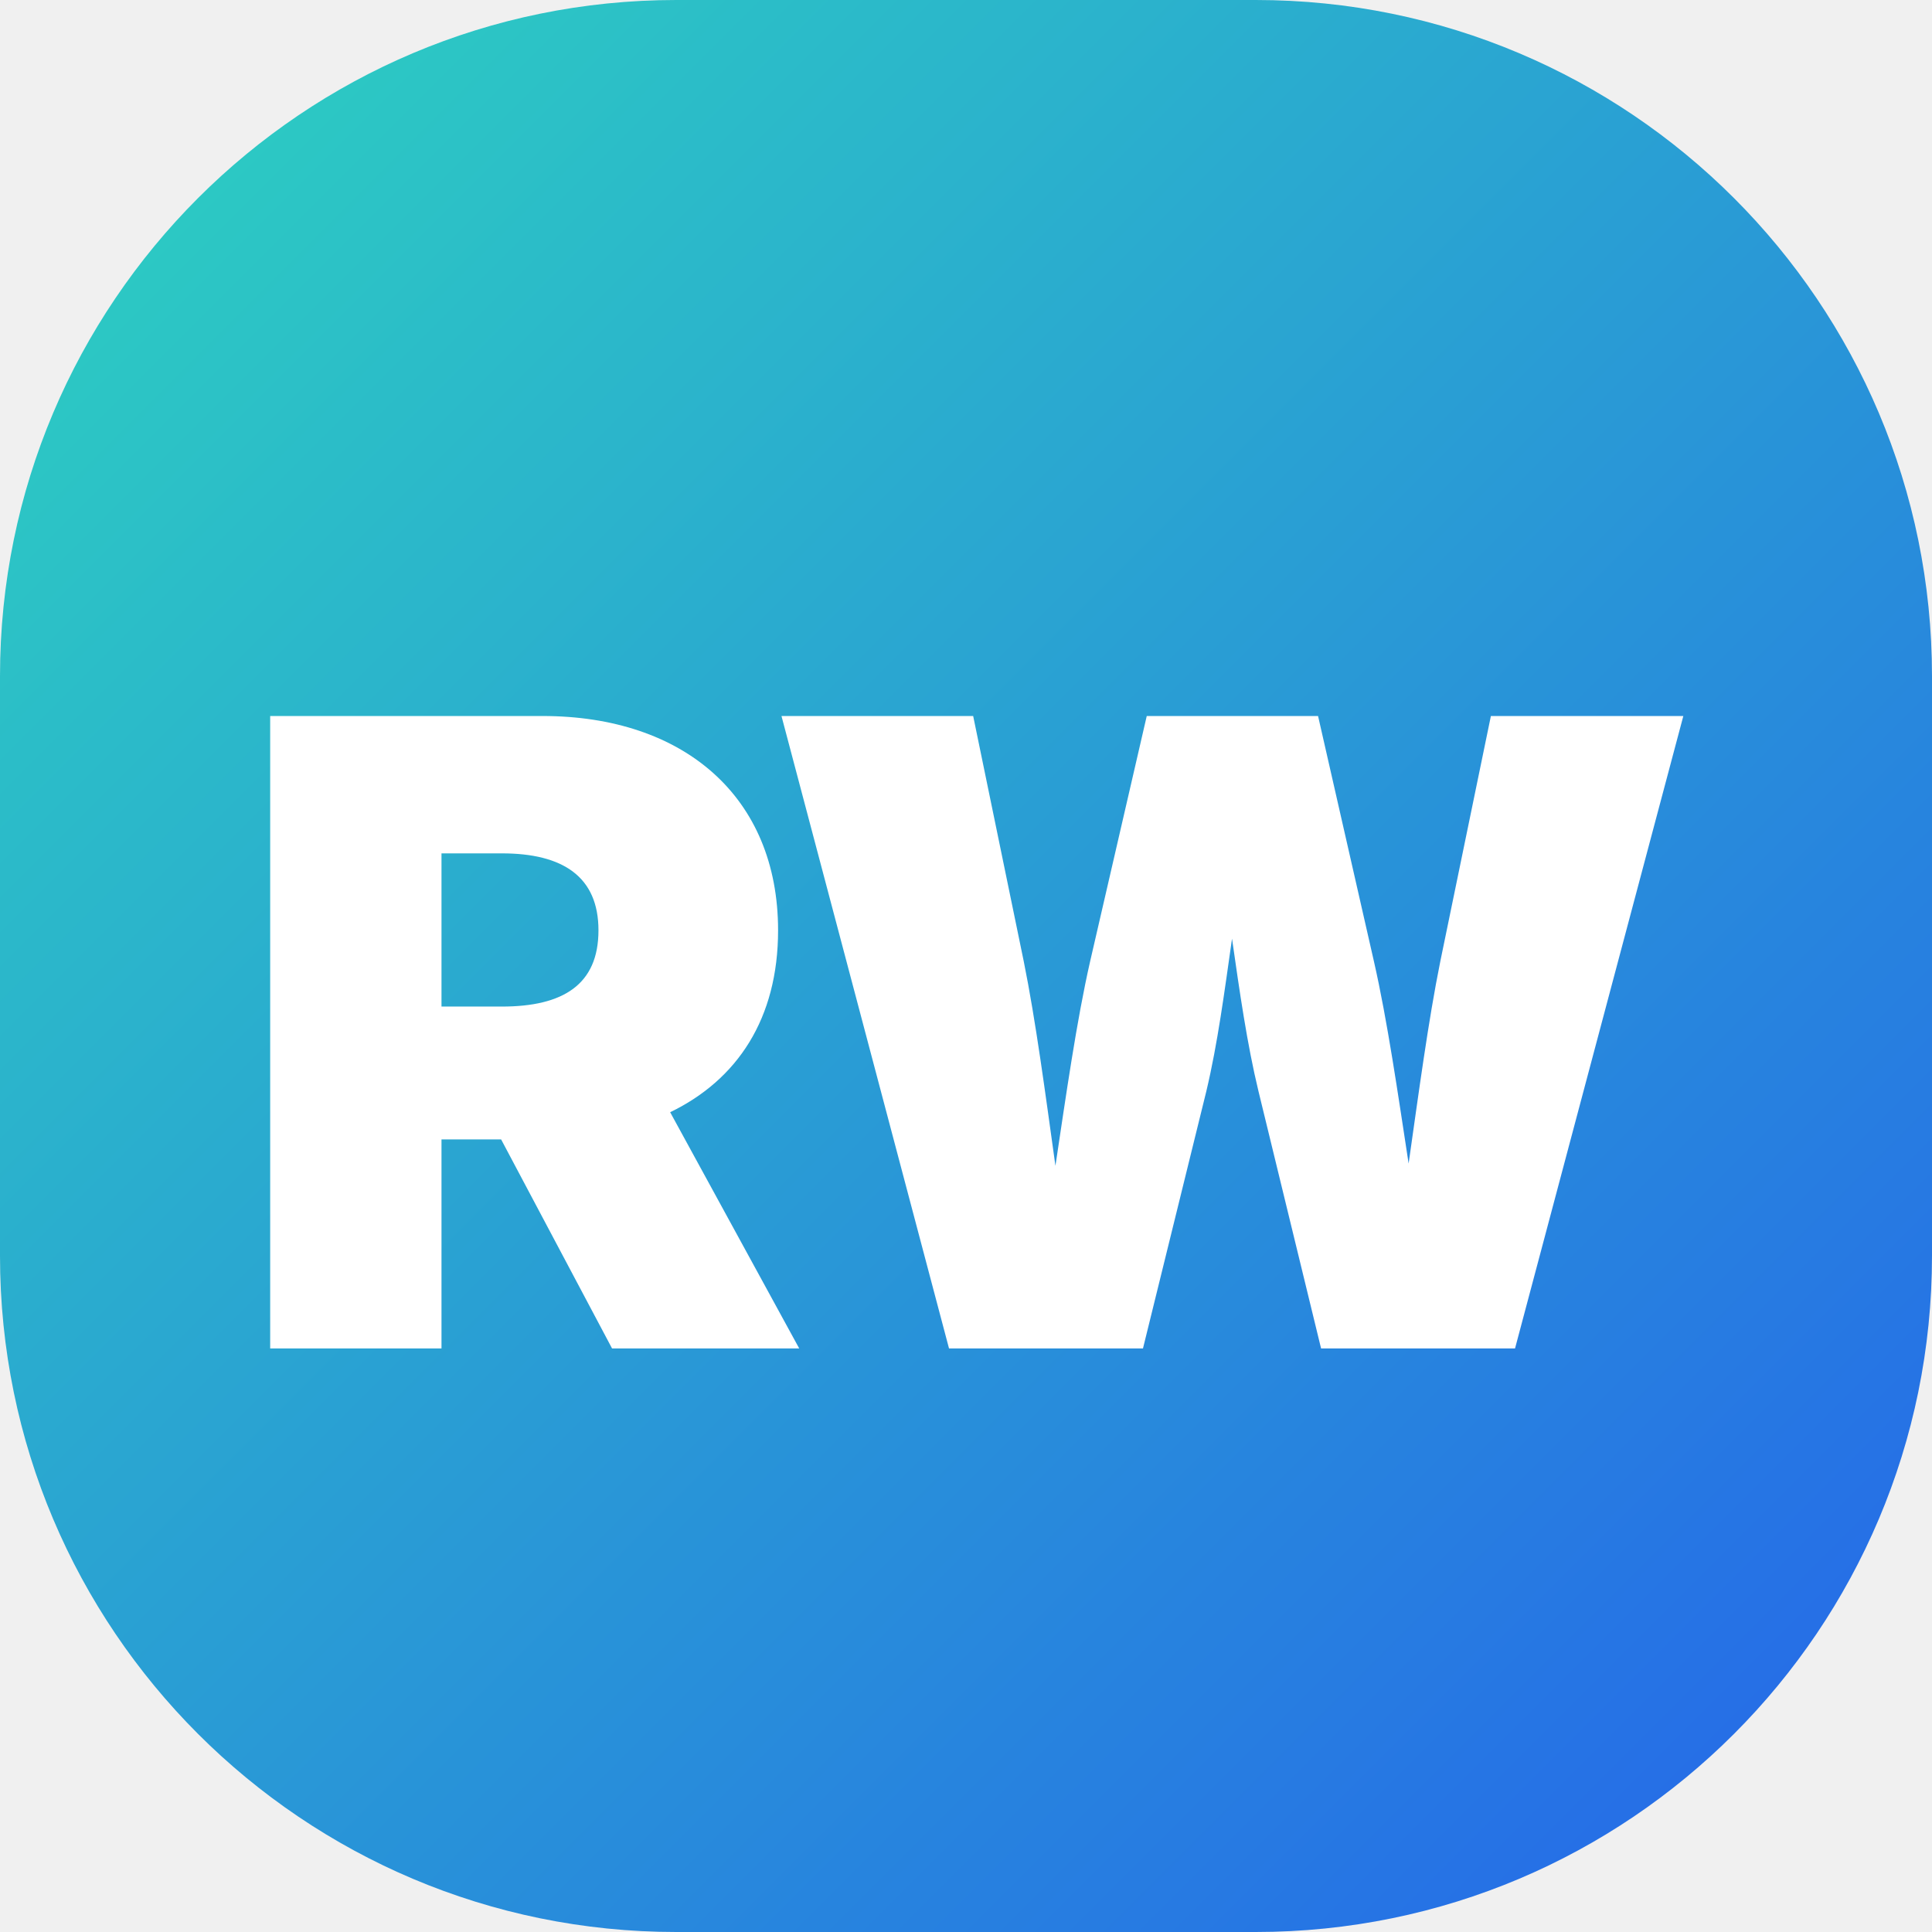
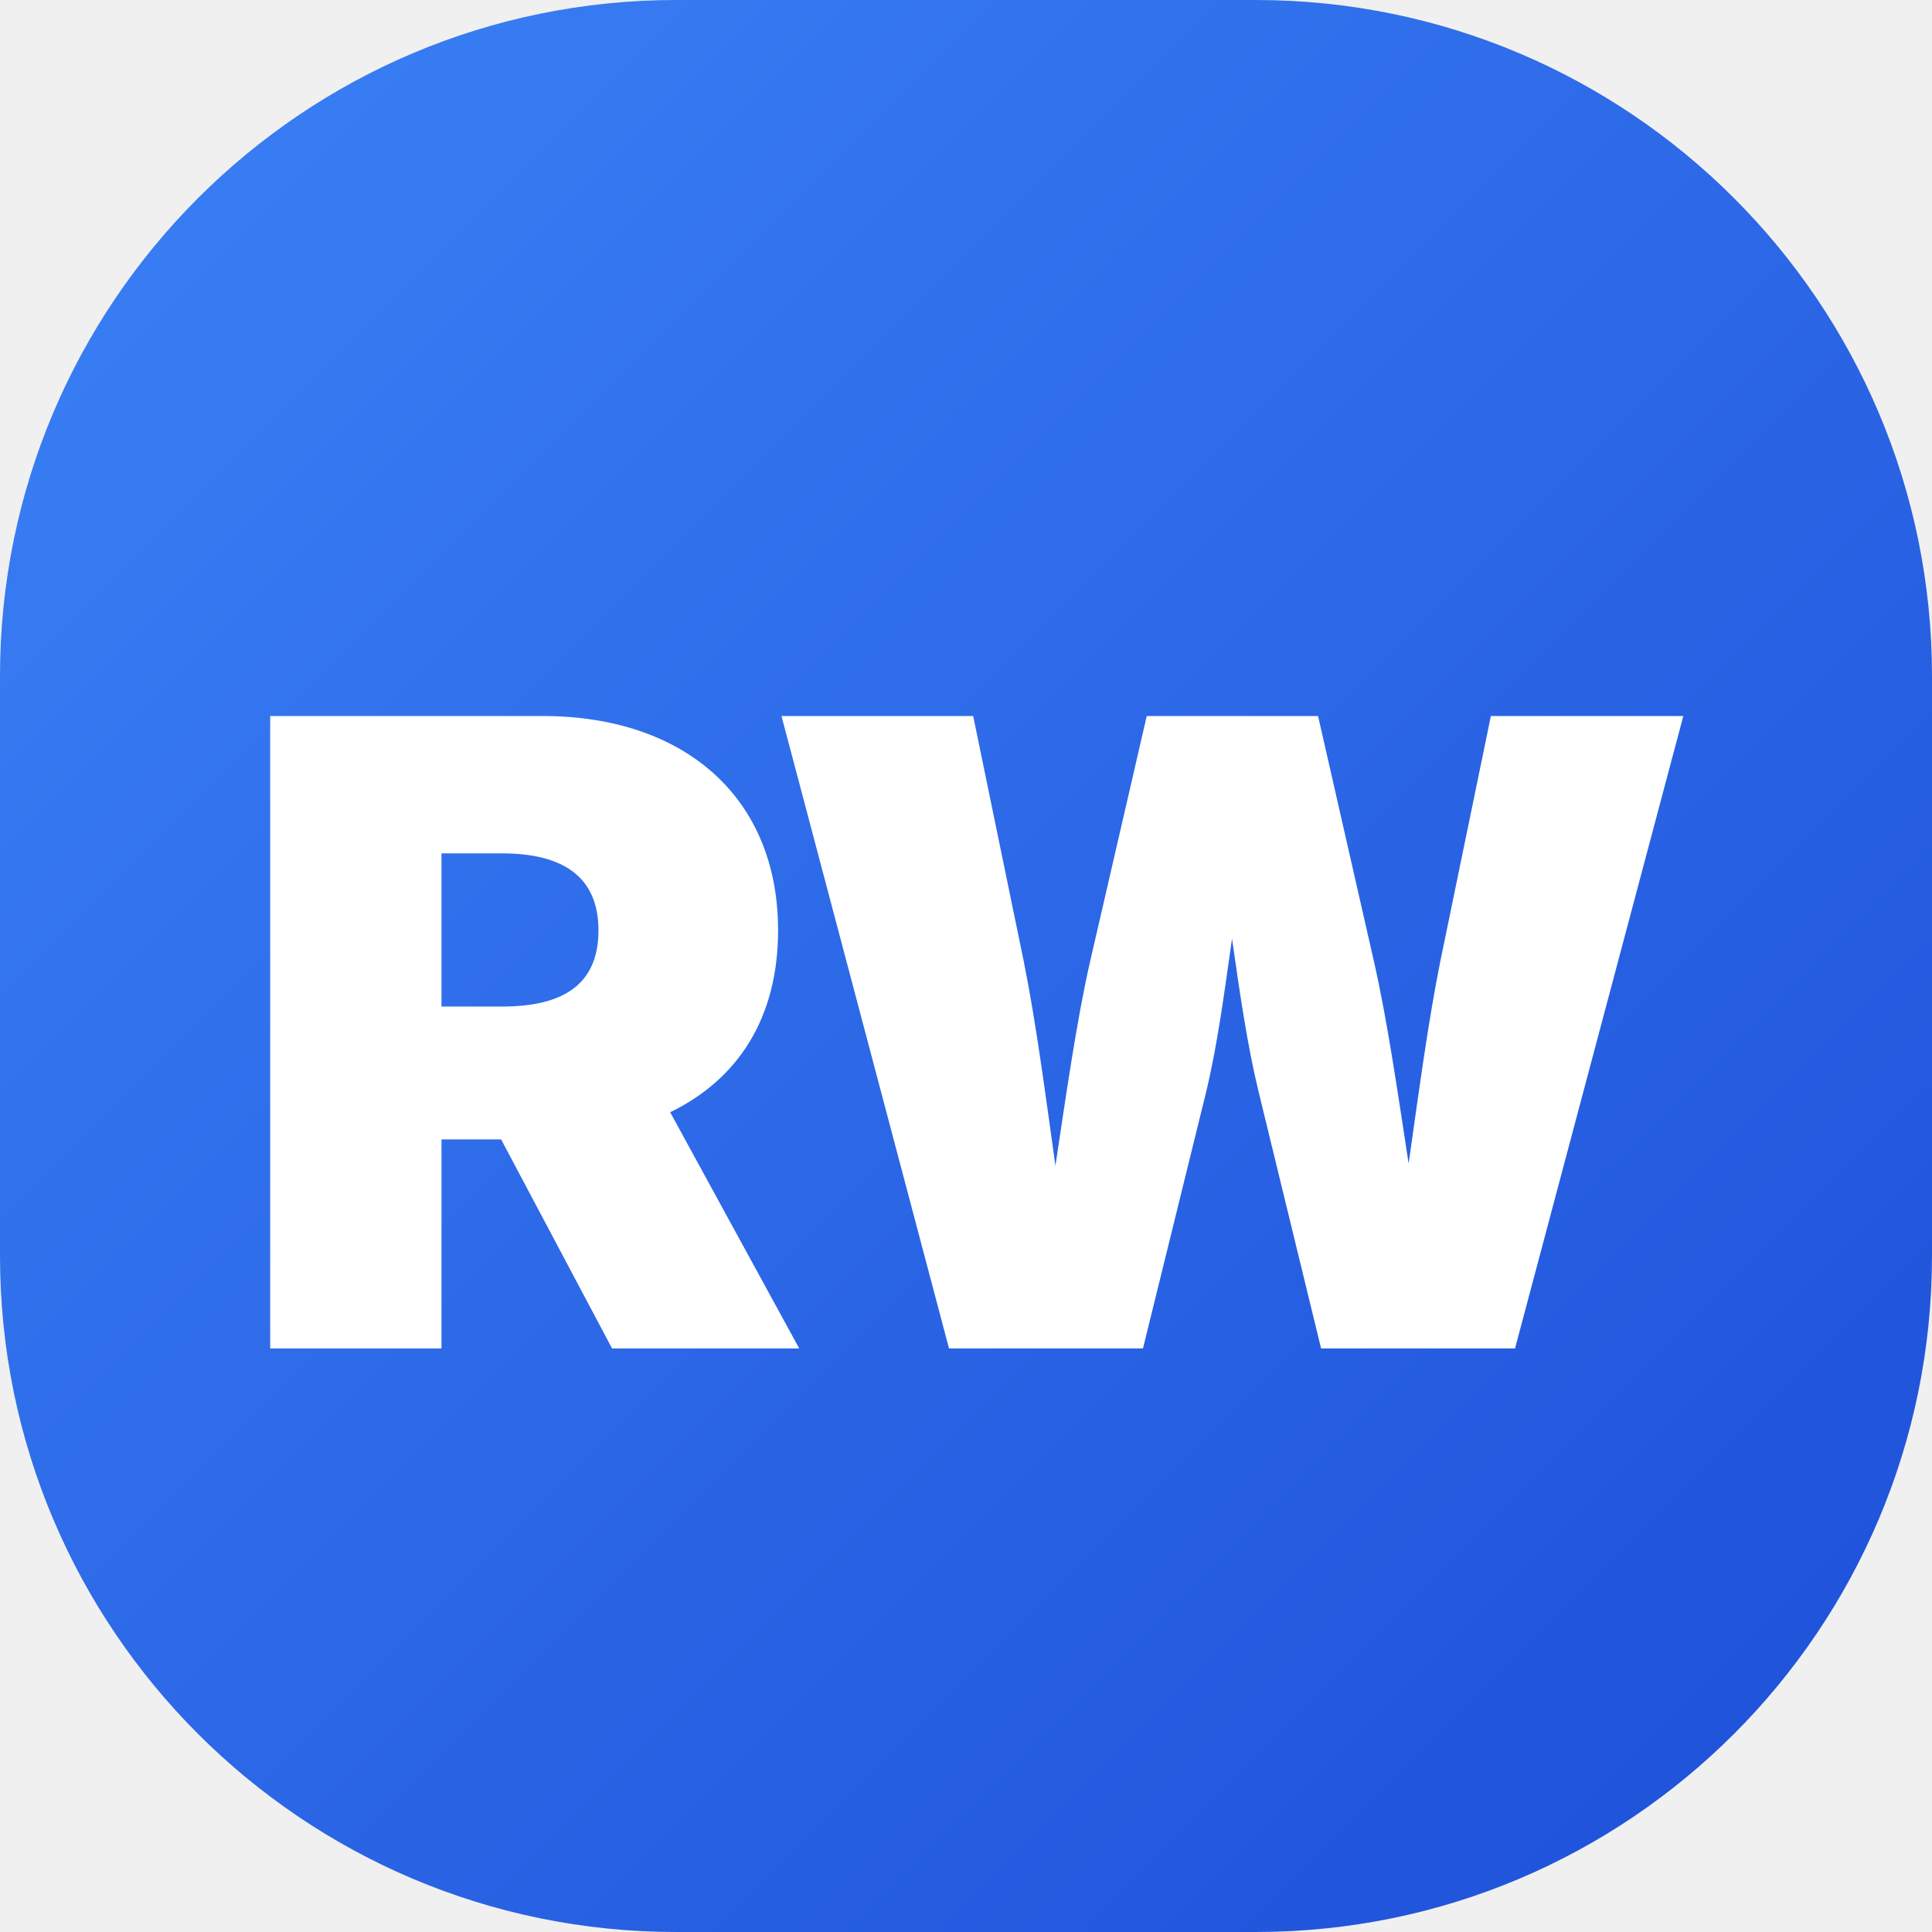
<svg xmlns="http://www.w3.org/2000/svg" viewBox="0 0 40 40">
  <defs>
    <linearGradient id="logoGradient" x1="0%" y1="0%" x2="100%" y2="100%">
-       <stop offset="0%" stop-color="#2DD4BF" />
-       <stop offset="100%" stop-color="#2563EB" />
+       <stop offset="0%" stop-color="#3B82F6" />
+       <stop offset="100%" stop-color="#1D4ED8" />
    </linearGradient>
  </defs>
  <rect width="40" height="40" rx="14" fill="url(#logoGradient)" />
  <text x="20" y="21" text-anchor="middle" dominant-baseline="middle" fill="#fff" font-family="Inter, Arial, Helvetica, sans-serif" font-size="18" font-weight="900" letter-spacing="-1">
        RW
    </text>
</svg>
